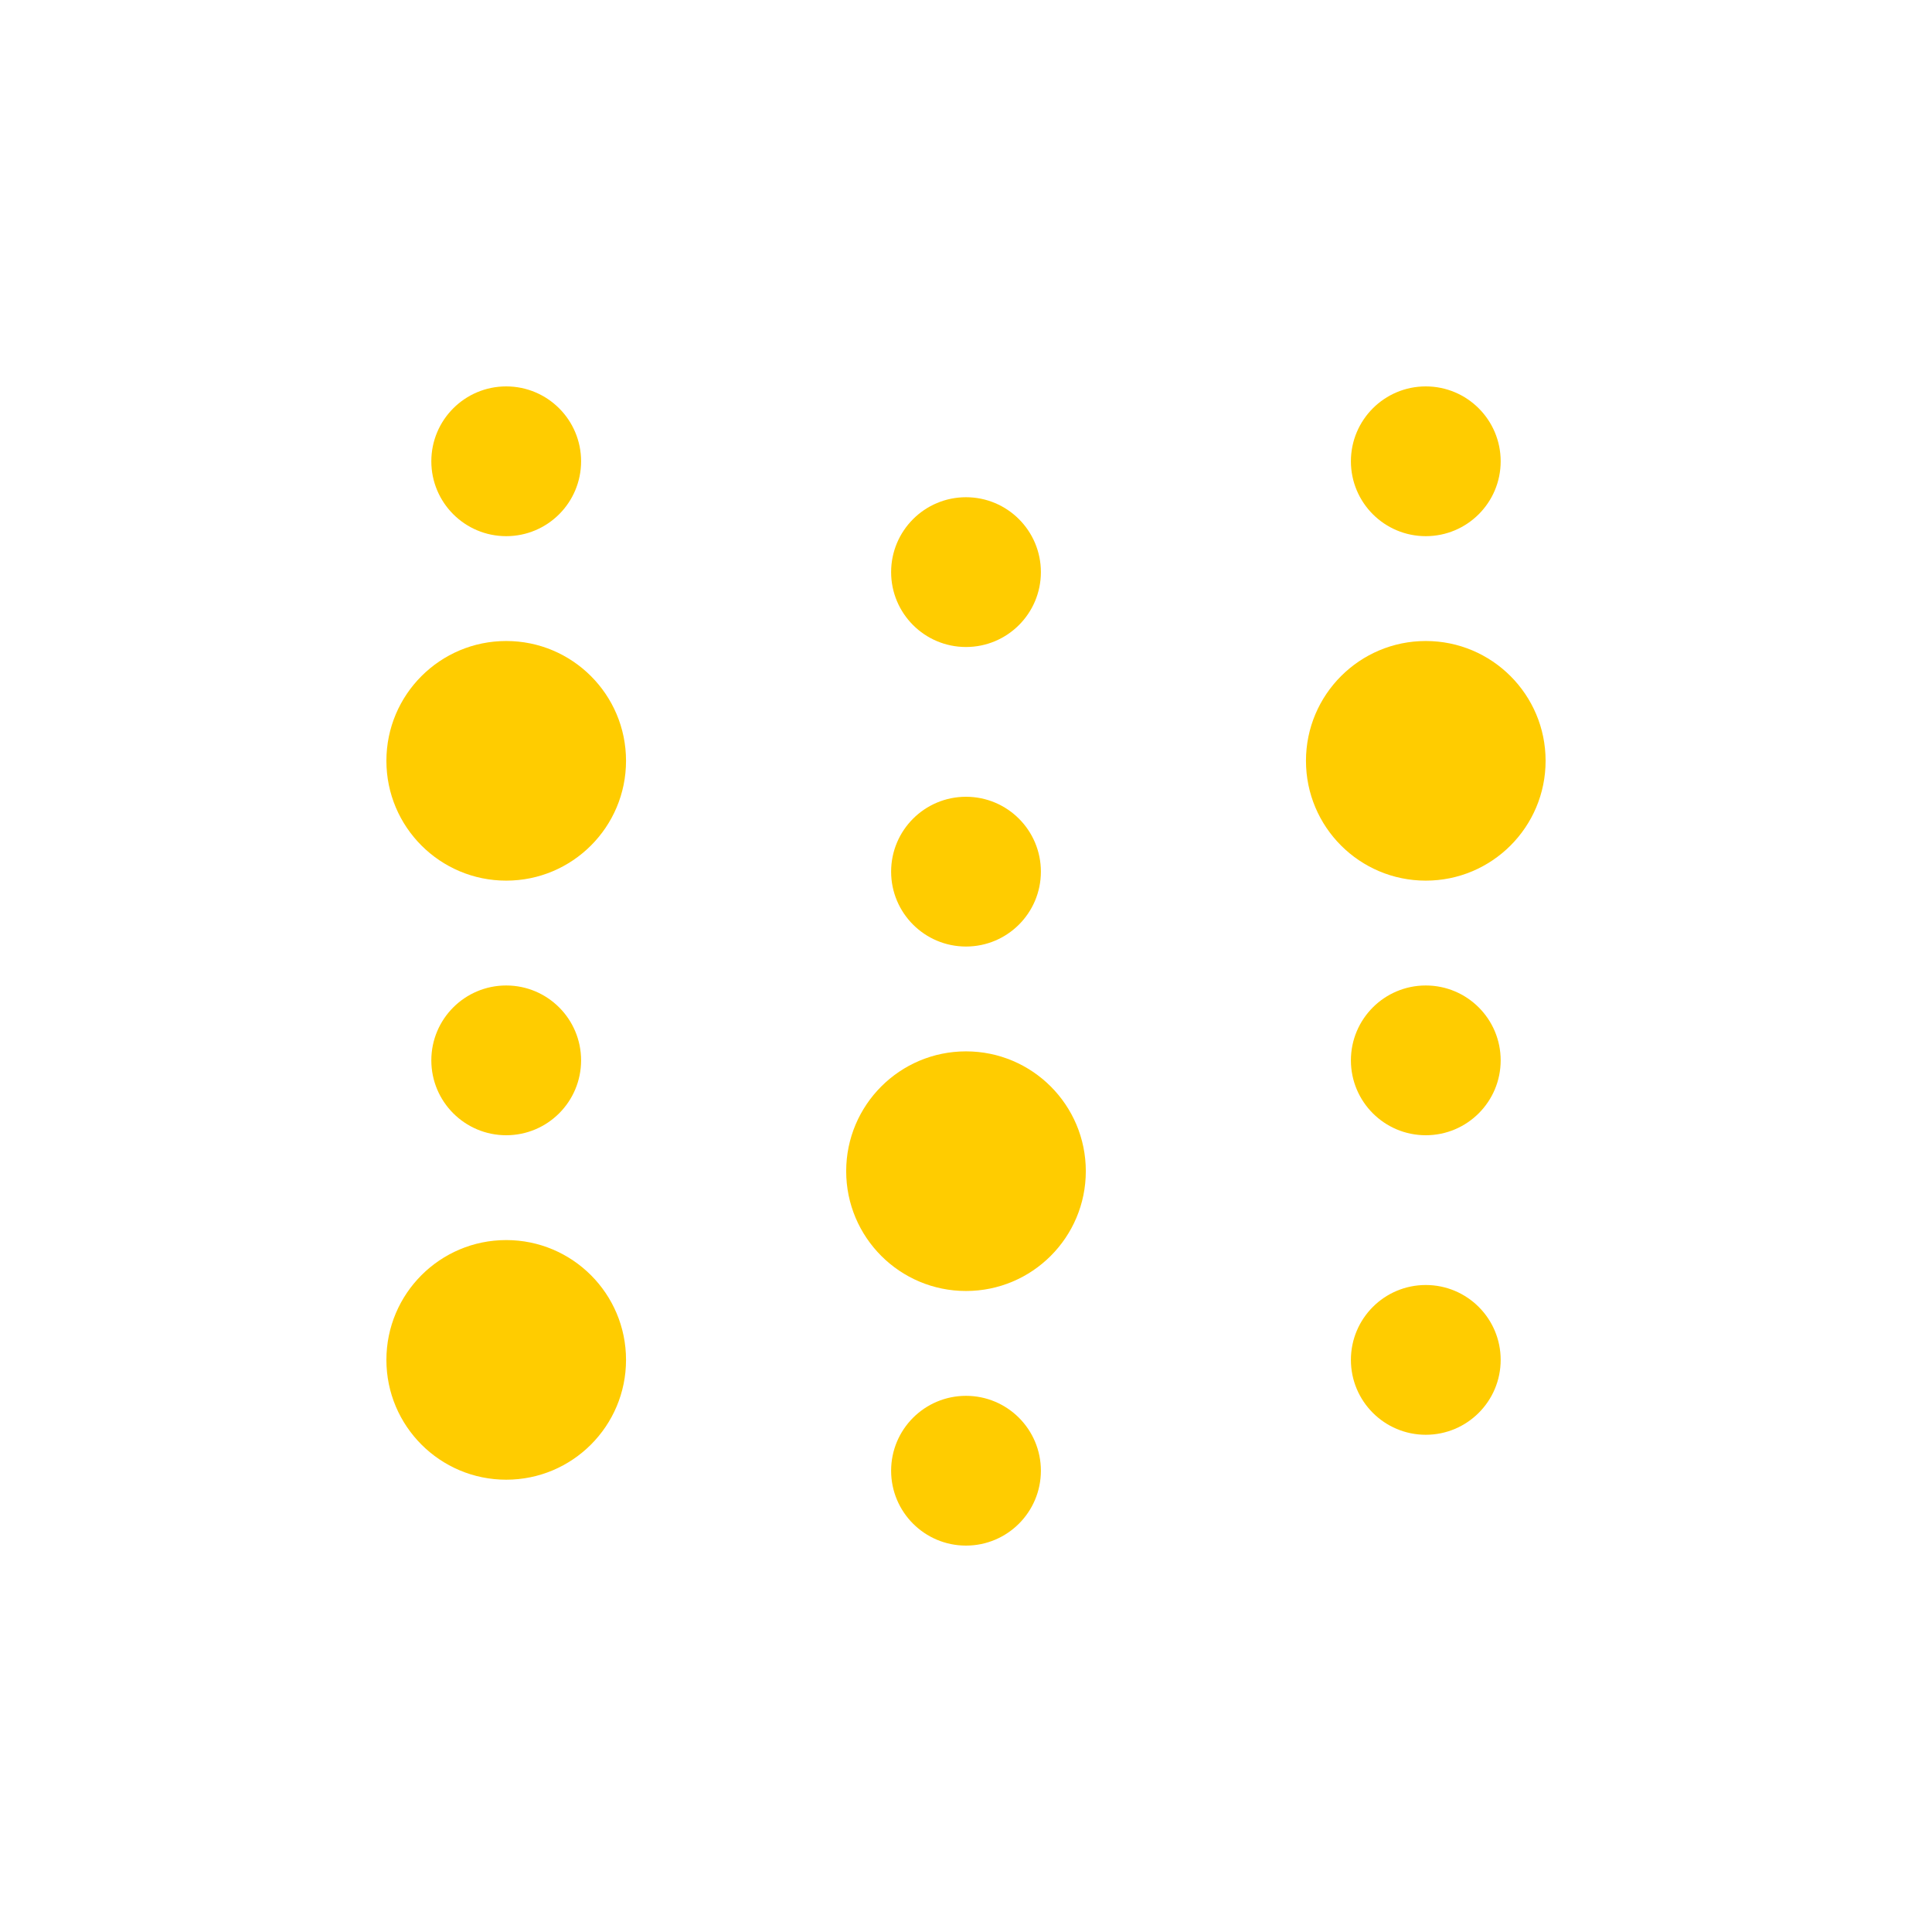
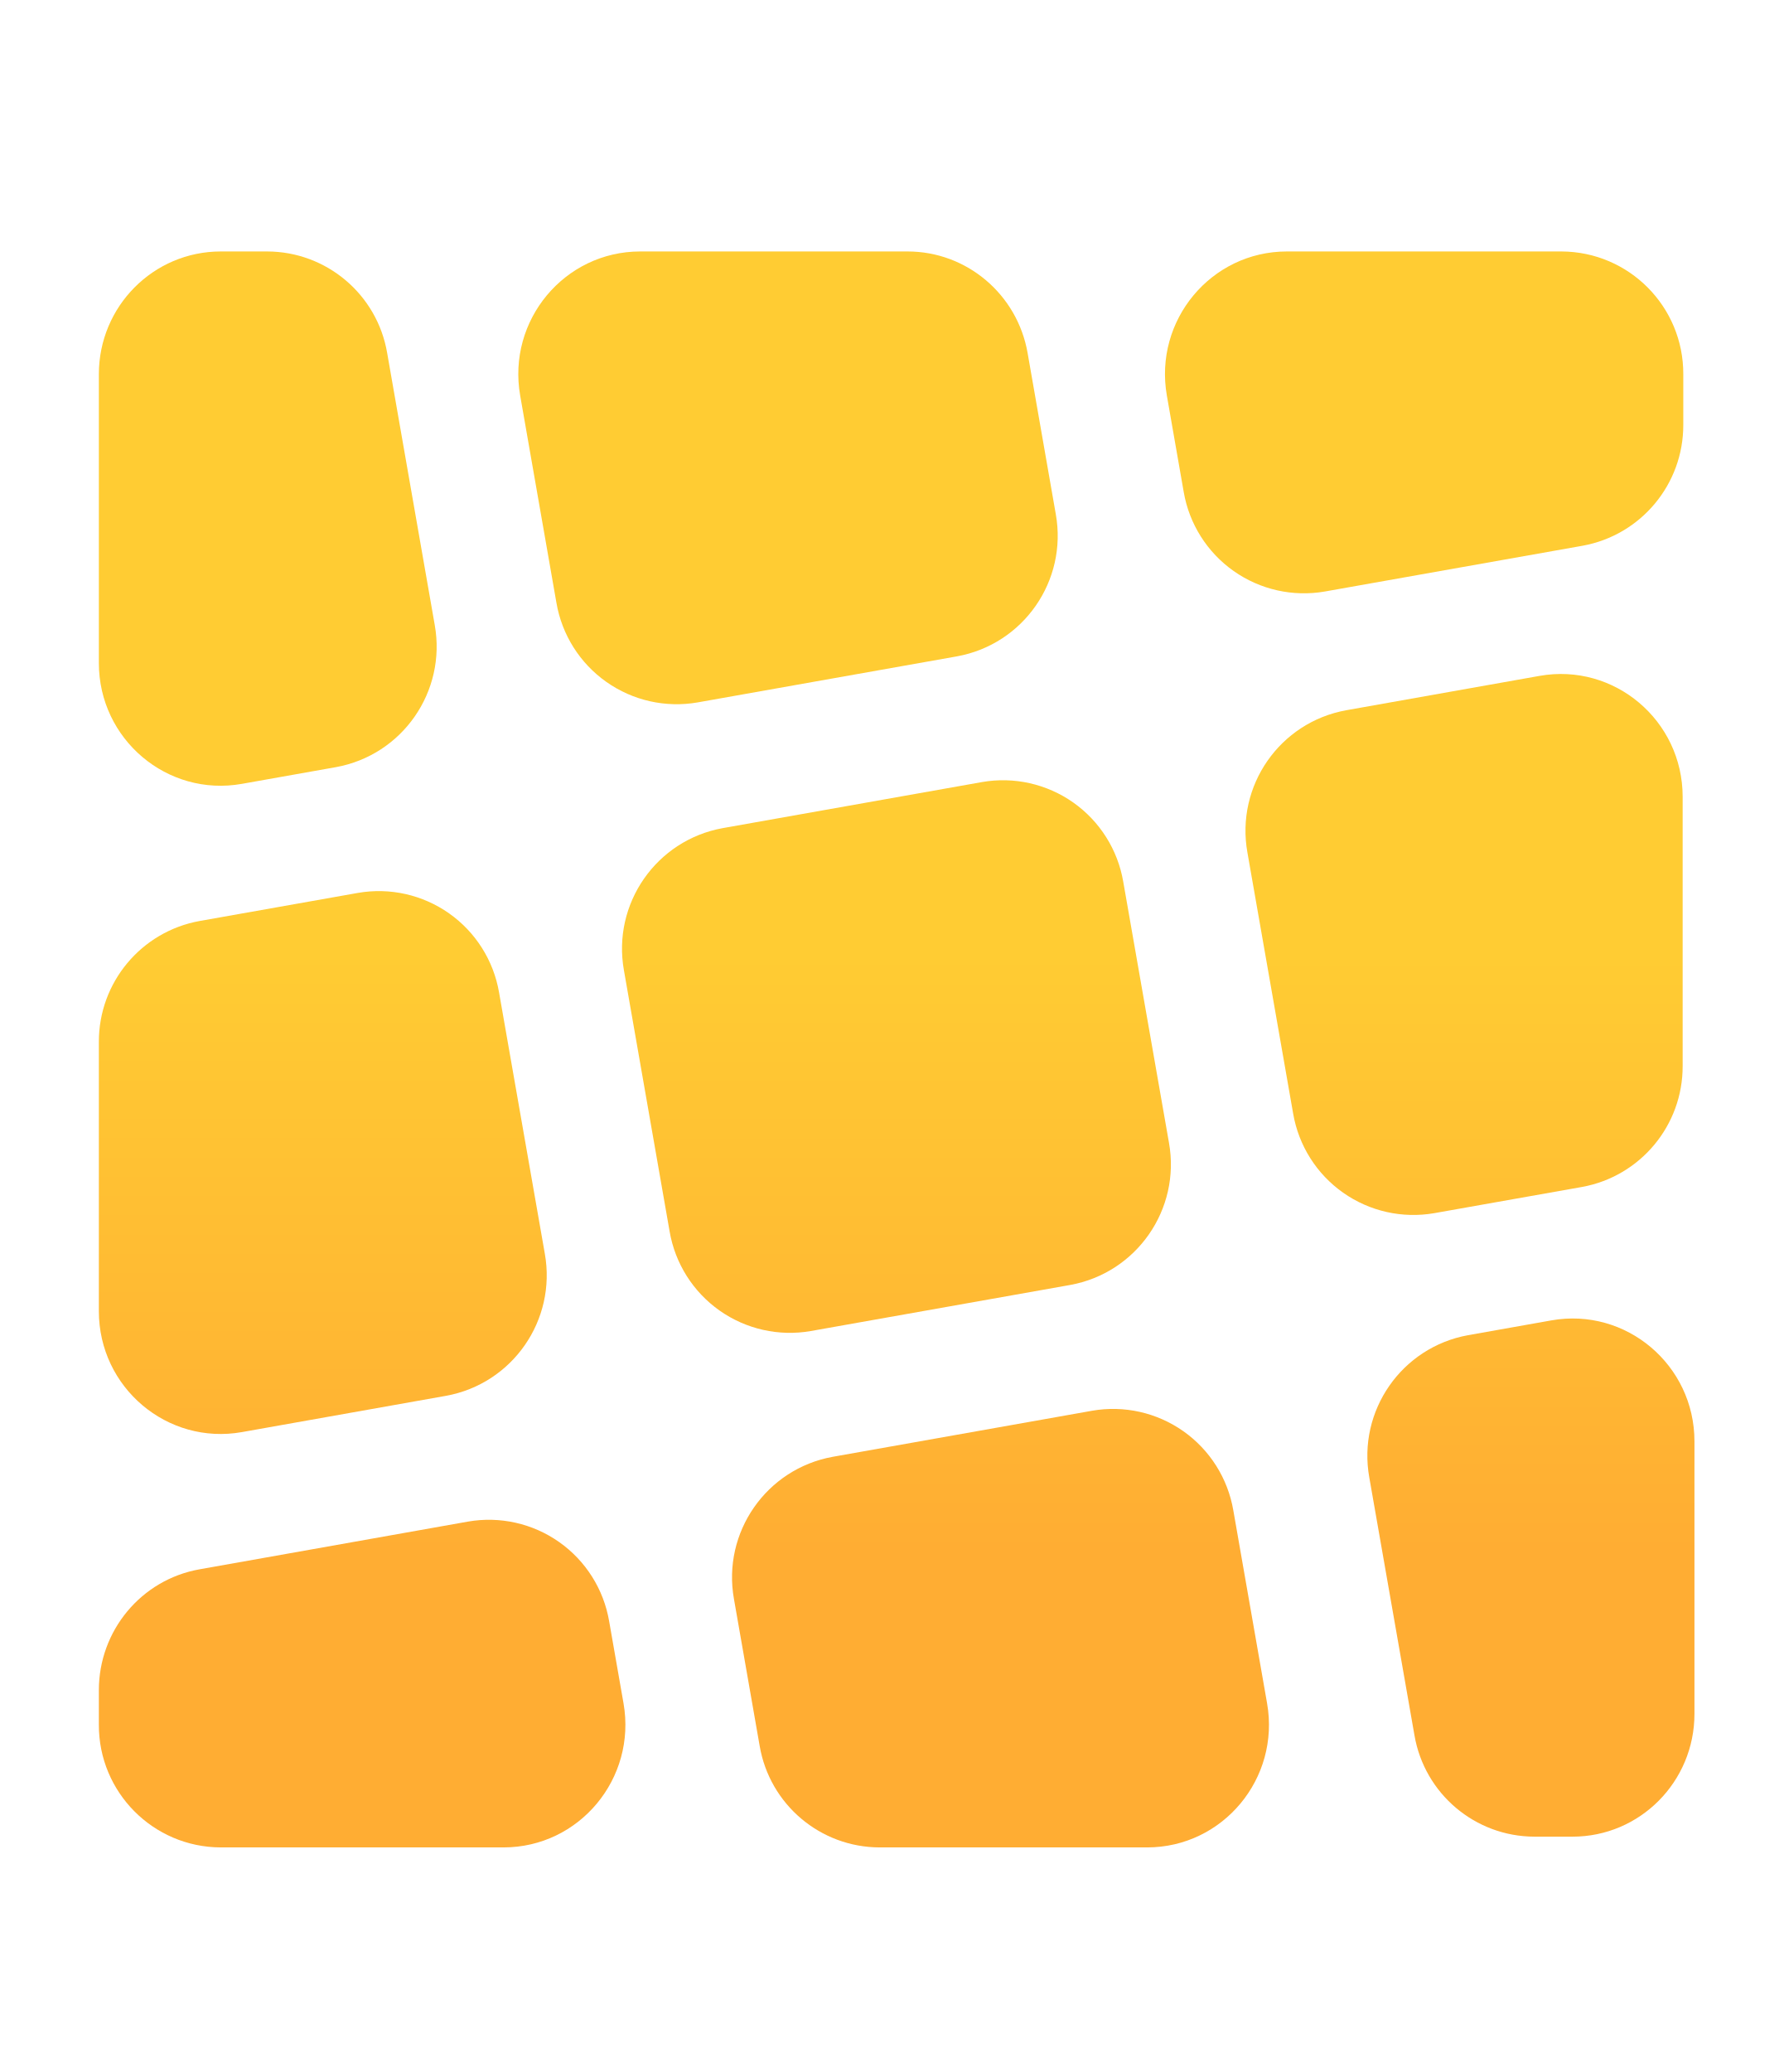
- <svg xmlns="http://www.w3.org/2000/svg" width="256" height="256" viewBox="0 0 256 256" fill="none">
-   <path d="M51.2 100.813C51.2 109.581 58.308 116.689 67.076 116.689C75.844 116.689 82.952 109.581 82.952 100.813C82.952 92.045 75.844 84.937 67.076 84.937C58.308 84.937 51.2 92.045 51.2 100.813Z" fill="#FFCC00" />
-   <path d="M51.2 180.192C51.2 188.96 58.308 196.068 67.076 196.068C75.844 196.068 82.952 188.96 82.952 180.192C82.952 171.424 75.844 164.316 67.076 164.316C58.308 164.316 51.2 171.424 51.2 180.192Z" fill="#FFCC00" />
-   <path d="M57.153 140.503C57.153 145.983 61.595 150.426 67.076 150.426C72.556 150.426 76.998 145.983 76.998 140.503C76.998 135.023 72.556 130.581 67.076 130.581C61.595 130.581 57.153 135.023 57.153 140.503Z" fill="#FFCC00" />
-   <path d="M57.153 61.123C57.153 66.603 61.595 71.045 67.076 71.045C72.556 71.045 76.998 66.603 76.998 61.123C76.998 55.643 72.556 51.2 67.076 51.2C61.595 51.2 57.153 55.643 57.153 61.123Z" fill="#FFCC00" />
-   <path d="M112.124 155.187C112.124 163.955 119.232 171.063 128 171.063C136.768 171.063 143.876 163.955 143.876 155.187C143.876 146.419 136.768 139.311 128 139.311C119.232 139.311 112.124 146.419 112.124 155.187Z" fill="#FFCC00" />
-   <path d="M118.078 194.878C118.078 200.358 122.52 204.8 128 204.8C133.48 204.8 137.923 200.358 137.923 194.878C137.923 189.397 133.48 184.955 128 184.955C122.52 184.955 118.078 189.397 118.078 194.878Z" fill="#FFCC00" />
-   <path d="M118.078 115.498C118.078 120.978 122.52 125.421 128 125.421C133.48 125.421 137.923 120.978 137.923 115.498C137.923 110.018 133.48 105.576 128 105.576C122.52 105.576 118.078 110.018 118.078 115.498Z" fill="#FFCC00" />
-   <path d="M118.078 75.808C118.078 81.288 122.52 85.731 128 85.731C133.48 85.731 137.923 81.288 137.923 75.808C137.923 70.328 133.48 65.885 128 65.885C122.52 65.885 118.078 70.328 118.078 75.808Z" fill="#FFCC00" />
-   <path d="M173.048 100.813C173.048 109.581 180.156 116.689 188.924 116.689C197.692 116.689 204.8 109.581 204.8 100.813C204.8 92.045 197.692 84.937 188.924 84.937C180.156 84.937 173.048 92.045 173.048 100.813Z" fill="#FFCC00" />
-   <path d="M179.002 61.123C179.002 66.603 183.444 71.045 188.924 71.045C194.404 71.045 198.847 66.603 198.847 61.123C198.847 55.643 194.404 51.2 188.924 51.2C183.444 51.2 179.002 55.643 179.002 61.123Z" fill="#FFCC00" />
-   <path d="M179.002 140.503C179.002 145.983 183.444 150.426 188.924 150.426C194.404 150.426 198.847 145.983 198.847 140.503C198.847 135.023 194.404 130.581 188.924 130.581C183.444 130.581 179.002 135.023 179.002 140.503Z" fill="#FFCC00" />
-   <path d="M179.002 180.192C179.002 185.672 183.444 190.115 188.924 190.115C194.404 190.115 198.847 185.672 198.847 180.192C198.847 174.712 194.404 170.27 188.924 170.27C183.444 170.27 179.002 174.712 179.002 180.192Z" fill="#FFCC00" />
+ <svg xmlns="http://www.w3.org/2000/svg" width="31" height="36" xml:space="preserve" style="fill-rule:evenodd;clip-rule:evenodd;stroke-linejoin:round;stroke-miterlimit:2" viewBox="0 0 31 36">
+   <path d="M27.728 24.131a2.12 2.12 0 0 0-2.086-1.762h-.806c-1.17 0-2.118.955-2.118 2.133v5.017c0 1.326 1.189 2.331 2.486 2.1l1.633-.29a2.13 2.13 0 0 0 1.718-2.471z" style="fill:url(#a);fill-rule:nonzero" transform="translate(-21 -18)" />
+   <path d="M31.843 34.859a2.13 2.13 0 0 1 1.718-2.471l4.505-.8a2.12 2.12 0 0 1 2.454 1.73l.795 4.537a2.13 2.13 0 0 1-1.719 2.471l-4.505.8a2.12 2.12 0 0 1-2.454-1.73z" style="fill:url(#b);fill-rule:nonzero" transform="translate(-21 -18)" />
+   <path d="M24.468 34.002a2.13 2.13 0 0 0-1.75 2.101v4.678c0 1.326 1.189 2.331 2.486 2.101l3.545-.63a2.13 2.13 0 0 0 1.719-2.471l-.795-4.537a2.12 2.12 0 0 0-2.454-1.73z" style="fill:url(#c);fill-rule:nonzero" transform="translate(-21 -18)" />
+   <path d="M43.02 47.595c.229 1.306-.769 2.503-2.086 2.503h-4.646a2.12 2.12 0 0 1-2.086-1.763l-.447-2.553a2.13 2.13 0 0 1 1.718-2.471l4.506-.8a2.12 2.12 0 0 1 2.454 1.73z" style="fill:url(#d);fill-rule:nonzero" transform="translate(-21 -18)" />
+   <path d="M31.836 47.595c.228 1.306-.769 2.503-2.086 2.503h-4.914a2.125 2.125 0 0 1-2.118-2.133v-.599c0-1.035.738-1.921 1.75-2.1l4.664-.829a2.12 2.12 0 0 1 2.454 1.731z" style="fill:url(#e);fill-rule:nonzero" transform="translate(-21 -18)" />
+   <path d="M30.04 24.873c-.229-1.306.769-2.504 2.086-2.504h4.646c1.027 0 1.907.743 2.086 1.763l.49 2.801a2.13 2.13 0 0 1-1.718 2.471l-4.506.8a2.12 2.12 0 0 1-2.454-1.73z" style="fill:url(#f);fill-rule:nonzero" transform="translate(-21 -18)" />
+   <path d="M50.447 43.042c0-1.326-1.189-2.331-2.486-2.101l-1.447.257a2.13 2.13 0 0 0-1.718 2.471l.785 4.48a2.12 2.12 0 0 0 2.085 1.762h.663c1.17 0 2.118-.955 2.118-2.133z" style="fill:url(#g);fill-rule:nonzero" transform="translate(-21 -18)" />
+   <path d="M47.756 29.743c1.297-.23 2.486.774 2.486 2.101v4.678a2.13 2.13 0 0 1-1.75 2.101l-2.566.455a2.12 2.12 0 0 1-2.453-1.73l-.795-4.537a2.13 2.13 0 0 1 1.718-2.471z" style="fill:url(#h);fill-rule:nonzero" transform="translate(-21 -18)" />
+   <path d="M43.364 22.369c-1.317 0-2.314 1.197-2.086 2.503l.293 1.675a2.12 2.12 0 0 0 2.454 1.73l4.478-.795a2.13 2.13 0 0 0 1.75-2.101v-.879a2.125 2.125 0 0 0-2.118-2.133z" style="fill:url(#i);fill-rule:nonzero" transform="translate(-21 -18)" />
+   <defs>
+     <linearGradient id="a" x1="0" x2="1" y1="0" y2="0" gradientTransform="rotate(90 6.965 29.334)scale(31.3739)" gradientUnits="userSpaceOnUse">
+       <stop offset="0" style="stop-color:#fc3;stop-opacity:1" />
+       <stop offset=".39" style="stop-color:#fc3;stop-opacity:1" />
+       <stop offset=".72" style="stop-color:#ffad33;stop-opacity:1" />
+       <stop offset="1" style="stop-color:#ffad33;stop-opacity:1" />
+     </linearGradient>
+     <linearGradient id="b" x1="0" x2="1" y1="0" y2="0" gradientTransform="rotate(90 6.965 29.334)scale(31.3739)" gradientUnits="userSpaceOnUse">
+       <stop offset="0" style="stop-color:#fc3;stop-opacity:1" />
+       <stop offset=".39" style="stop-color:#fc3;stop-opacity:1" />
+       <stop offset=".72" style="stop-color:#ffad33;stop-opacity:1" />
+       <stop offset="1" style="stop-color:#ffad33;stop-opacity:1" />
+     </linearGradient>
+     <linearGradient id="c" x1="0" x2="1" y1="0" y2="0" gradientTransform="rotate(90 6.965 29.334)scale(31.3739)" gradientUnits="userSpaceOnUse">
+       <stop offset="0" style="stop-color:#fc3;stop-opacity:1" />
+       <stop offset=".39" style="stop-color:#fc3;stop-opacity:1" />
+       <stop offset=".72" style="stop-color:#ffad33;stop-opacity:1" />
+       <stop offset="1" style="stop-color:#ffad33;stop-opacity:1" />
+     </linearGradient>
+     <linearGradient id="d" x1="0" x2="1" y1="0" y2="0" gradientTransform="rotate(90 6.965 29.334)scale(31.3739)" gradientUnits="userSpaceOnUse">
+       <stop offset="0" style="stop-color:#fc3;stop-opacity:1" />
+       <stop offset=".39" style="stop-color:#fc3;stop-opacity:1" />
+       <stop offset=".72" style="stop-color:#ffad33;stop-opacity:1" />
+       <stop offset="1" style="stop-color:#ffad33;stop-opacity:1" />
+     </linearGradient>
+     <linearGradient id="e" x1="0" x2="1" y1="0" y2="0" gradientTransform="rotate(90 6.965 29.334)scale(31.3739)" gradientUnits="userSpaceOnUse">
+       <stop offset="0" style="stop-color:#fc3;stop-opacity:1" />
+       <stop offset=".39" style="stop-color:#fc3;stop-opacity:1" />
+       <stop offset=".72" style="stop-color:#ffad33;stop-opacity:1" />
+       <stop offset="1" style="stop-color:#ffad33;stop-opacity:1" />
+     </linearGradient>
+     <linearGradient id="f" x1="0" x2="1" y1="0" y2="0" gradientTransform="rotate(90 6.965 29.334)scale(31.3739)" gradientUnits="userSpaceOnUse">
+       <stop offset="0" style="stop-color:#fc3;stop-opacity:1" />
+       <stop offset=".39" style="stop-color:#fc3;stop-opacity:1" />
+       <stop offset=".72" style="stop-color:#ffad33;stop-opacity:1" />
+       <stop offset="1" style="stop-color:#ffad33;stop-opacity:1" />
+     </linearGradient>
+     <linearGradient id="g" x1="0" x2="1" y1="0" y2="0" gradientTransform="rotate(90 6.965 29.334)scale(31.3739)" gradientUnits="userSpaceOnUse">
+       <stop offset="0" style="stop-color:#fc3;stop-opacity:1" />
+       <stop offset=".39" style="stop-color:#fc3;stop-opacity:1" />
+       <stop offset=".72" style="stop-color:#ffad33;stop-opacity:1" />
+       <stop offset="1" style="stop-color:#ffad33;stop-opacity:1" />
+     </linearGradient>
+     <linearGradient id="h" x1="0" x2="1" y1="0" y2="0" gradientTransform="rotate(90 6.965 29.334)scale(31.3739)" gradientUnits="userSpaceOnUse">
+       <stop offset="0" style="stop-color:#fc3;stop-opacity:1" />
+       <stop offset=".39" style="stop-color:#fc3;stop-opacity:1" />
+       <stop offset=".72" style="stop-color:#ffad33;stop-opacity:1" />
+       <stop offset="1" style="stop-color:#ffad33;stop-opacity:1" />
+     </linearGradient>
+     <linearGradient id="i" x1="0" x2="1" y1="0" y2="0" gradientTransform="rotate(90 6.965 29.334)scale(31.3739)" gradientUnits="userSpaceOnUse">
+       <stop offset="0" style="stop-color:#fc3;stop-opacity:1" />
+       <stop offset=".39" style="stop-color:#fc3;stop-opacity:1" />
+       <stop offset=".72" style="stop-color:#ffad33;stop-opacity:1" />
+       <stop offset="1" style="stop-color:#ffad33;stop-opacity:1" />
+     </linearGradient>
+   </defs>
</svg>
